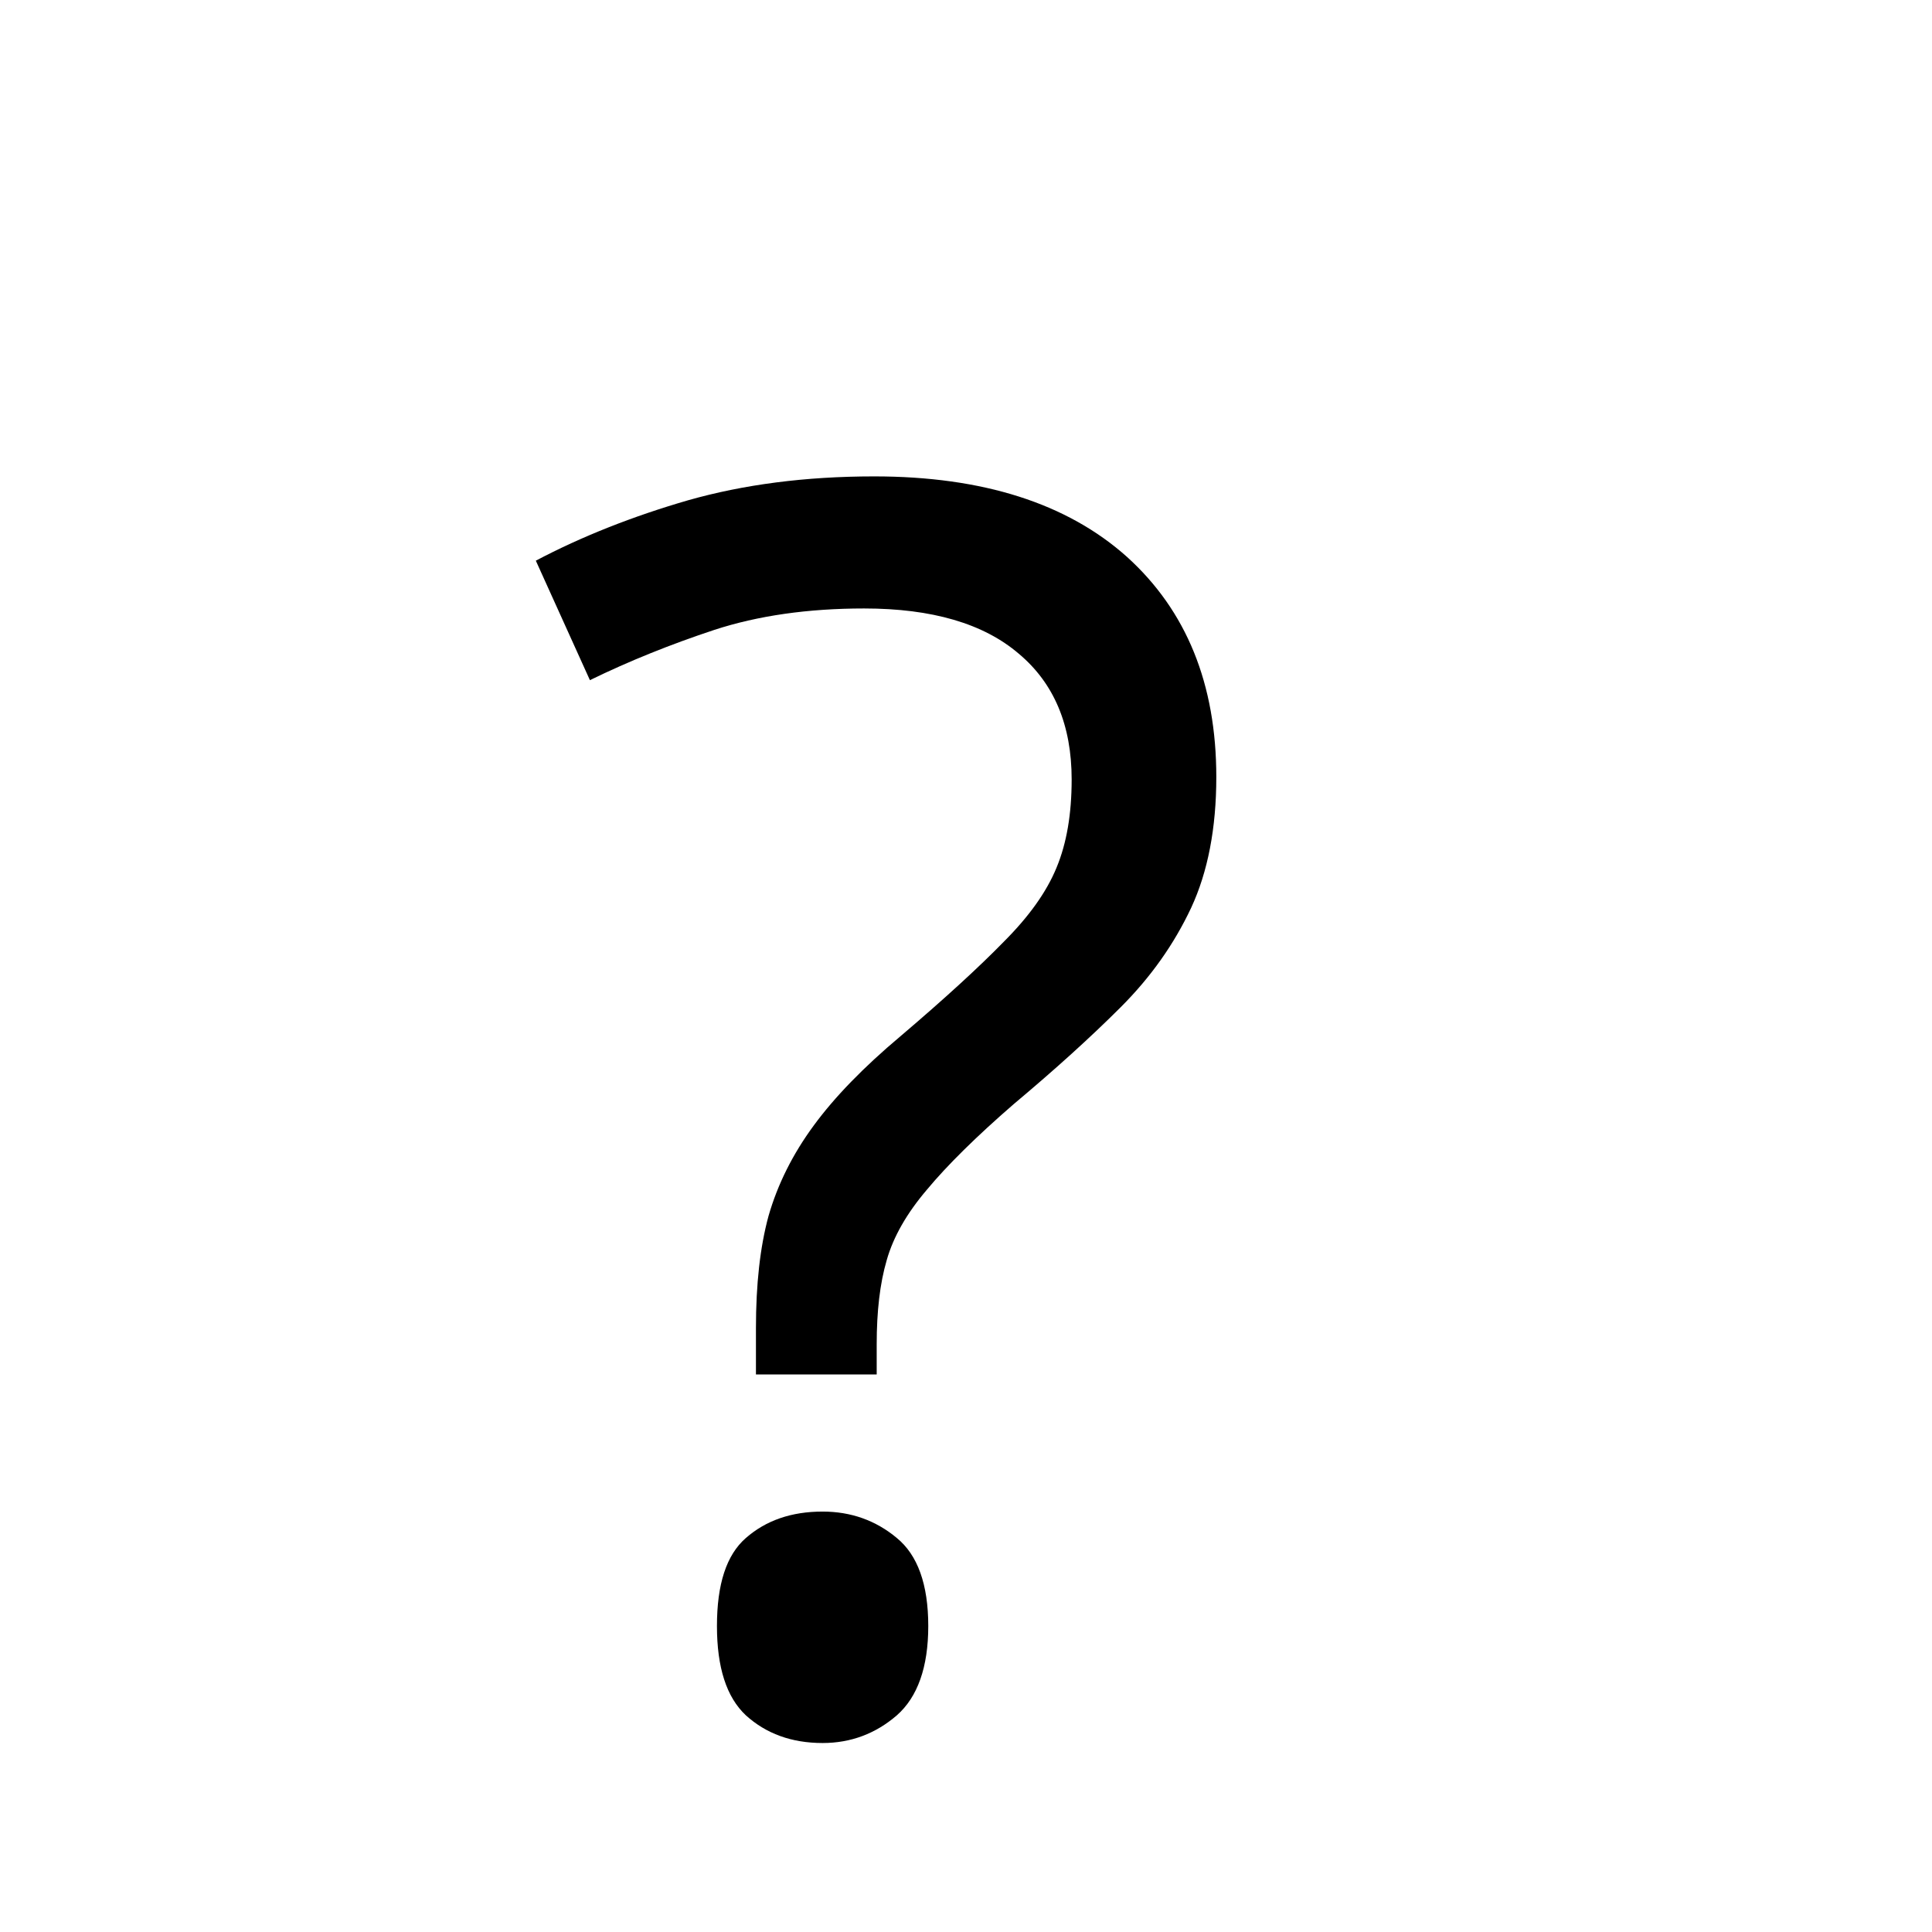
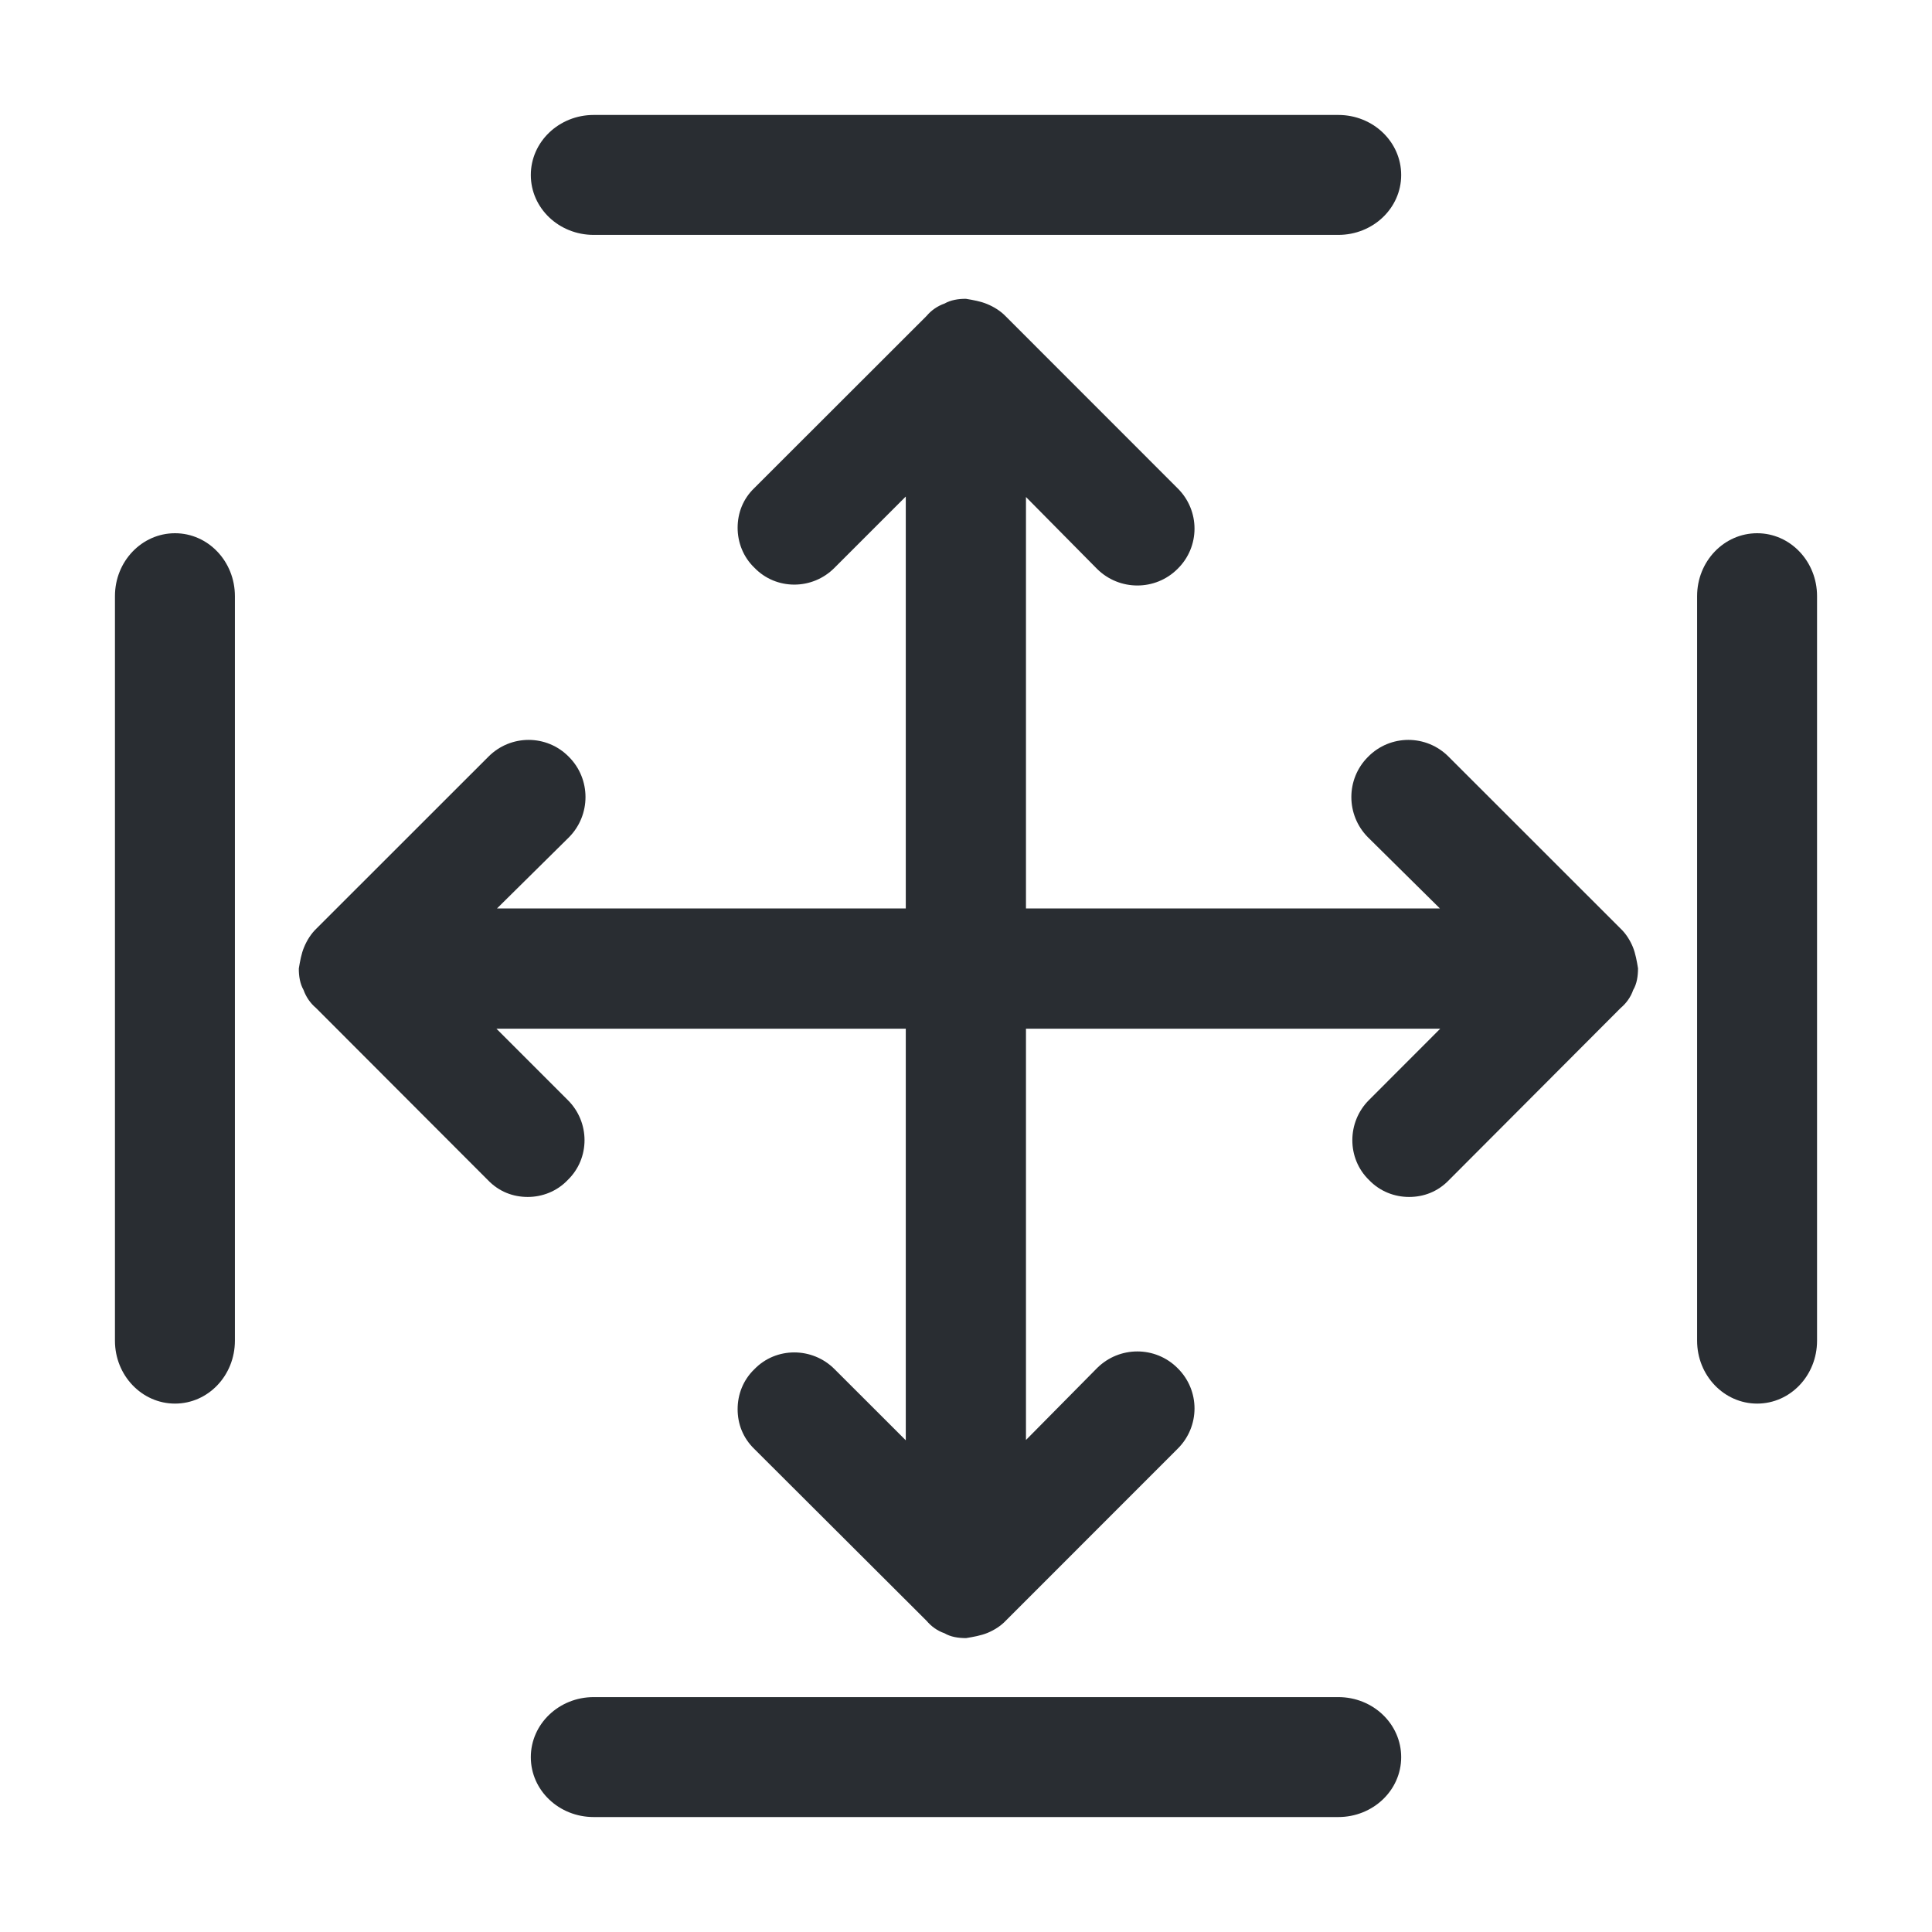
<svg xmlns="http://www.w3.org/2000/svg" version="1.1" id="Vrstva_1" x="0px" y="0px" width="24px" height="24px" viewBox="0 0 24 24" enable-background="new 0 0 24 24" xml:space="preserve">
-   <defs id="defs13" />
-   <text xml:space="preserve" style="font-style:normal;font-variant:normal;font-weight:normal;font-stretch:normal;font-size:21.333px;line-height:1.25;font-family:sans-serif;-inkscape-font-specification:sans-serif;letter-spacing:0px;word-spacing:0px;fill:#000000;fill-opacity:1;stroke:none" x="6.407" y="21.356" id="text827">
-     <tspan id="tspan825" x="6.407" y="21.356">?</tspan>
-   </text>
+   <path fill="#292D32" d="M11.733,3.771c-0.089,0.031-0.166,0.086-0.223,0.154L9.372,6.061C9.228,6.199,9.163,6.375,9.163,6.557  c0,0.178,0.068,0.361,0.209,0.496c0.269,0.279,0.719,0.279,0.995,0l0.885-0.885v0.369v10.987v0.368l-0.885-0.884  c-0.276-0.277-0.727-0.277-0.995,0c-0.142,0.136-0.209,0.317-0.209,0.497c0,0.182,0.065,0.357,0.209,0.496l2.138,2.133  c0.057,0.068,0.134,0.125,0.223,0.155c0.077,0.046,0.172,0.06,0.268,0.06c0.087-0.014,0.183-0.031,0.265-0.064  c0.084-0.035,0.166-0.086,0.229-0.153l2.133-2.134c0.281-0.277,0.281-0.727,0-1.003c-0.275-0.276-0.723-0.276-1,0l-0.883,0.893  v-0.363V11.4v-0.738V6.537V6.174l0.883,0.893c0.277,0.275,0.725,0.275,1,0c0.281-0.275,0.281-0.725,0-1.002L12.494,3.93  c-0.063-0.066-0.145-0.117-0.229-0.152c-0.082-0.035-0.177-0.051-0.265-0.066C11.905,3.711,11.81,3.727,11.733,3.771z" />
+   <path fill="#292D32" d="M16.625,1.428c0.432,0,0.781,0.334,0.781,0.746l0,0c0,0.412-0.35,0.744-0.781,0.744h-9.25  c-0.432,0-0.781-0.332-0.781-0.744l0,0c0-0.412,0.35-0.746,0.781-0.746H16.625z" />
+   <path fill="#292D32" d="M16.625,21.082c0.432,0,0.781,0.334,0.781,0.746l0,0c0,0.412-0.35,0.744-0.781,0.744h-9.25  c-0.432,0-0.781-0.332-0.781-0.744l0,0c0-0.412,0.35-0.746,0.781-0.746H16.625z" />
+   <g>
+     <path fill="#292D32" d="M3.771,12.298c0.031,0.088,0.086,0.166,0.154,0.223l2.135,2.138c0.139,0.145,0.314,0.21,0.496,0.21   c0.178,0,0.361-0.068,0.496-0.21c0.279-0.269,0.279-0.72,0-0.995l-0.885-0.885h0.369h10.987h0.368l-0.884,0.885   c-0.277,0.275-0.277,0.727,0,0.995c0.136,0.142,0.317,0.21,0.497,0.21c0.182,0,0.357-0.065,0.496-0.21l2.133-2.138   c0.068-0.057,0.125-0.135,0.155-0.223c0.046-0.077,0.06-0.173,0.06-0.269c-0.014-0.087-0.031-0.183-0.064-0.265   c-0.035-0.084-0.086-0.166-0.153-0.229l-2.134-2.133c-0.277-0.281-0.727-0.281-1.003,0c-0.276,0.275-0.276,0.723,0,1l0.893,0.883   h-0.363H11.4h-0.738H6.537H6.174l0.893-0.883c0.275-0.277,0.275-0.725,0-1c-0.275-0.281-0.725-0.281-1.002,0L3.93,11.536   c-0.066,0.063-0.117,0.145-0.152,0.229c-0.035,0.082-0.051,0.178-0.066,0.265C3.711,12.125,3.727,12.221,3.771,12.298z" />
+     <path fill="#292D32" d="M1.428,7.405c0-0.432,0.334-0.781,0.746-0.781l0,0c0.412,0,0.744,0.35,0.744,0.781v9.25   c0,0.432-0.332,0.781-0.744,0.781l0,0c-0.412,0-0.746-0.35-0.746-0.781V7.405z" />
+     <path fill="#292D32" d="M21.082,7.405c0-0.432,0.334-0.781,0.746-0.781l0,0c0.412,0,0.744,0.35,0.744,0.781v9.25   c0,0.432-0.332,0.781-0.744,0.781l0,0c-0.412,0-0.746-0.35-0.746-0.781V7.405z" />
+   </g>
</svg>
